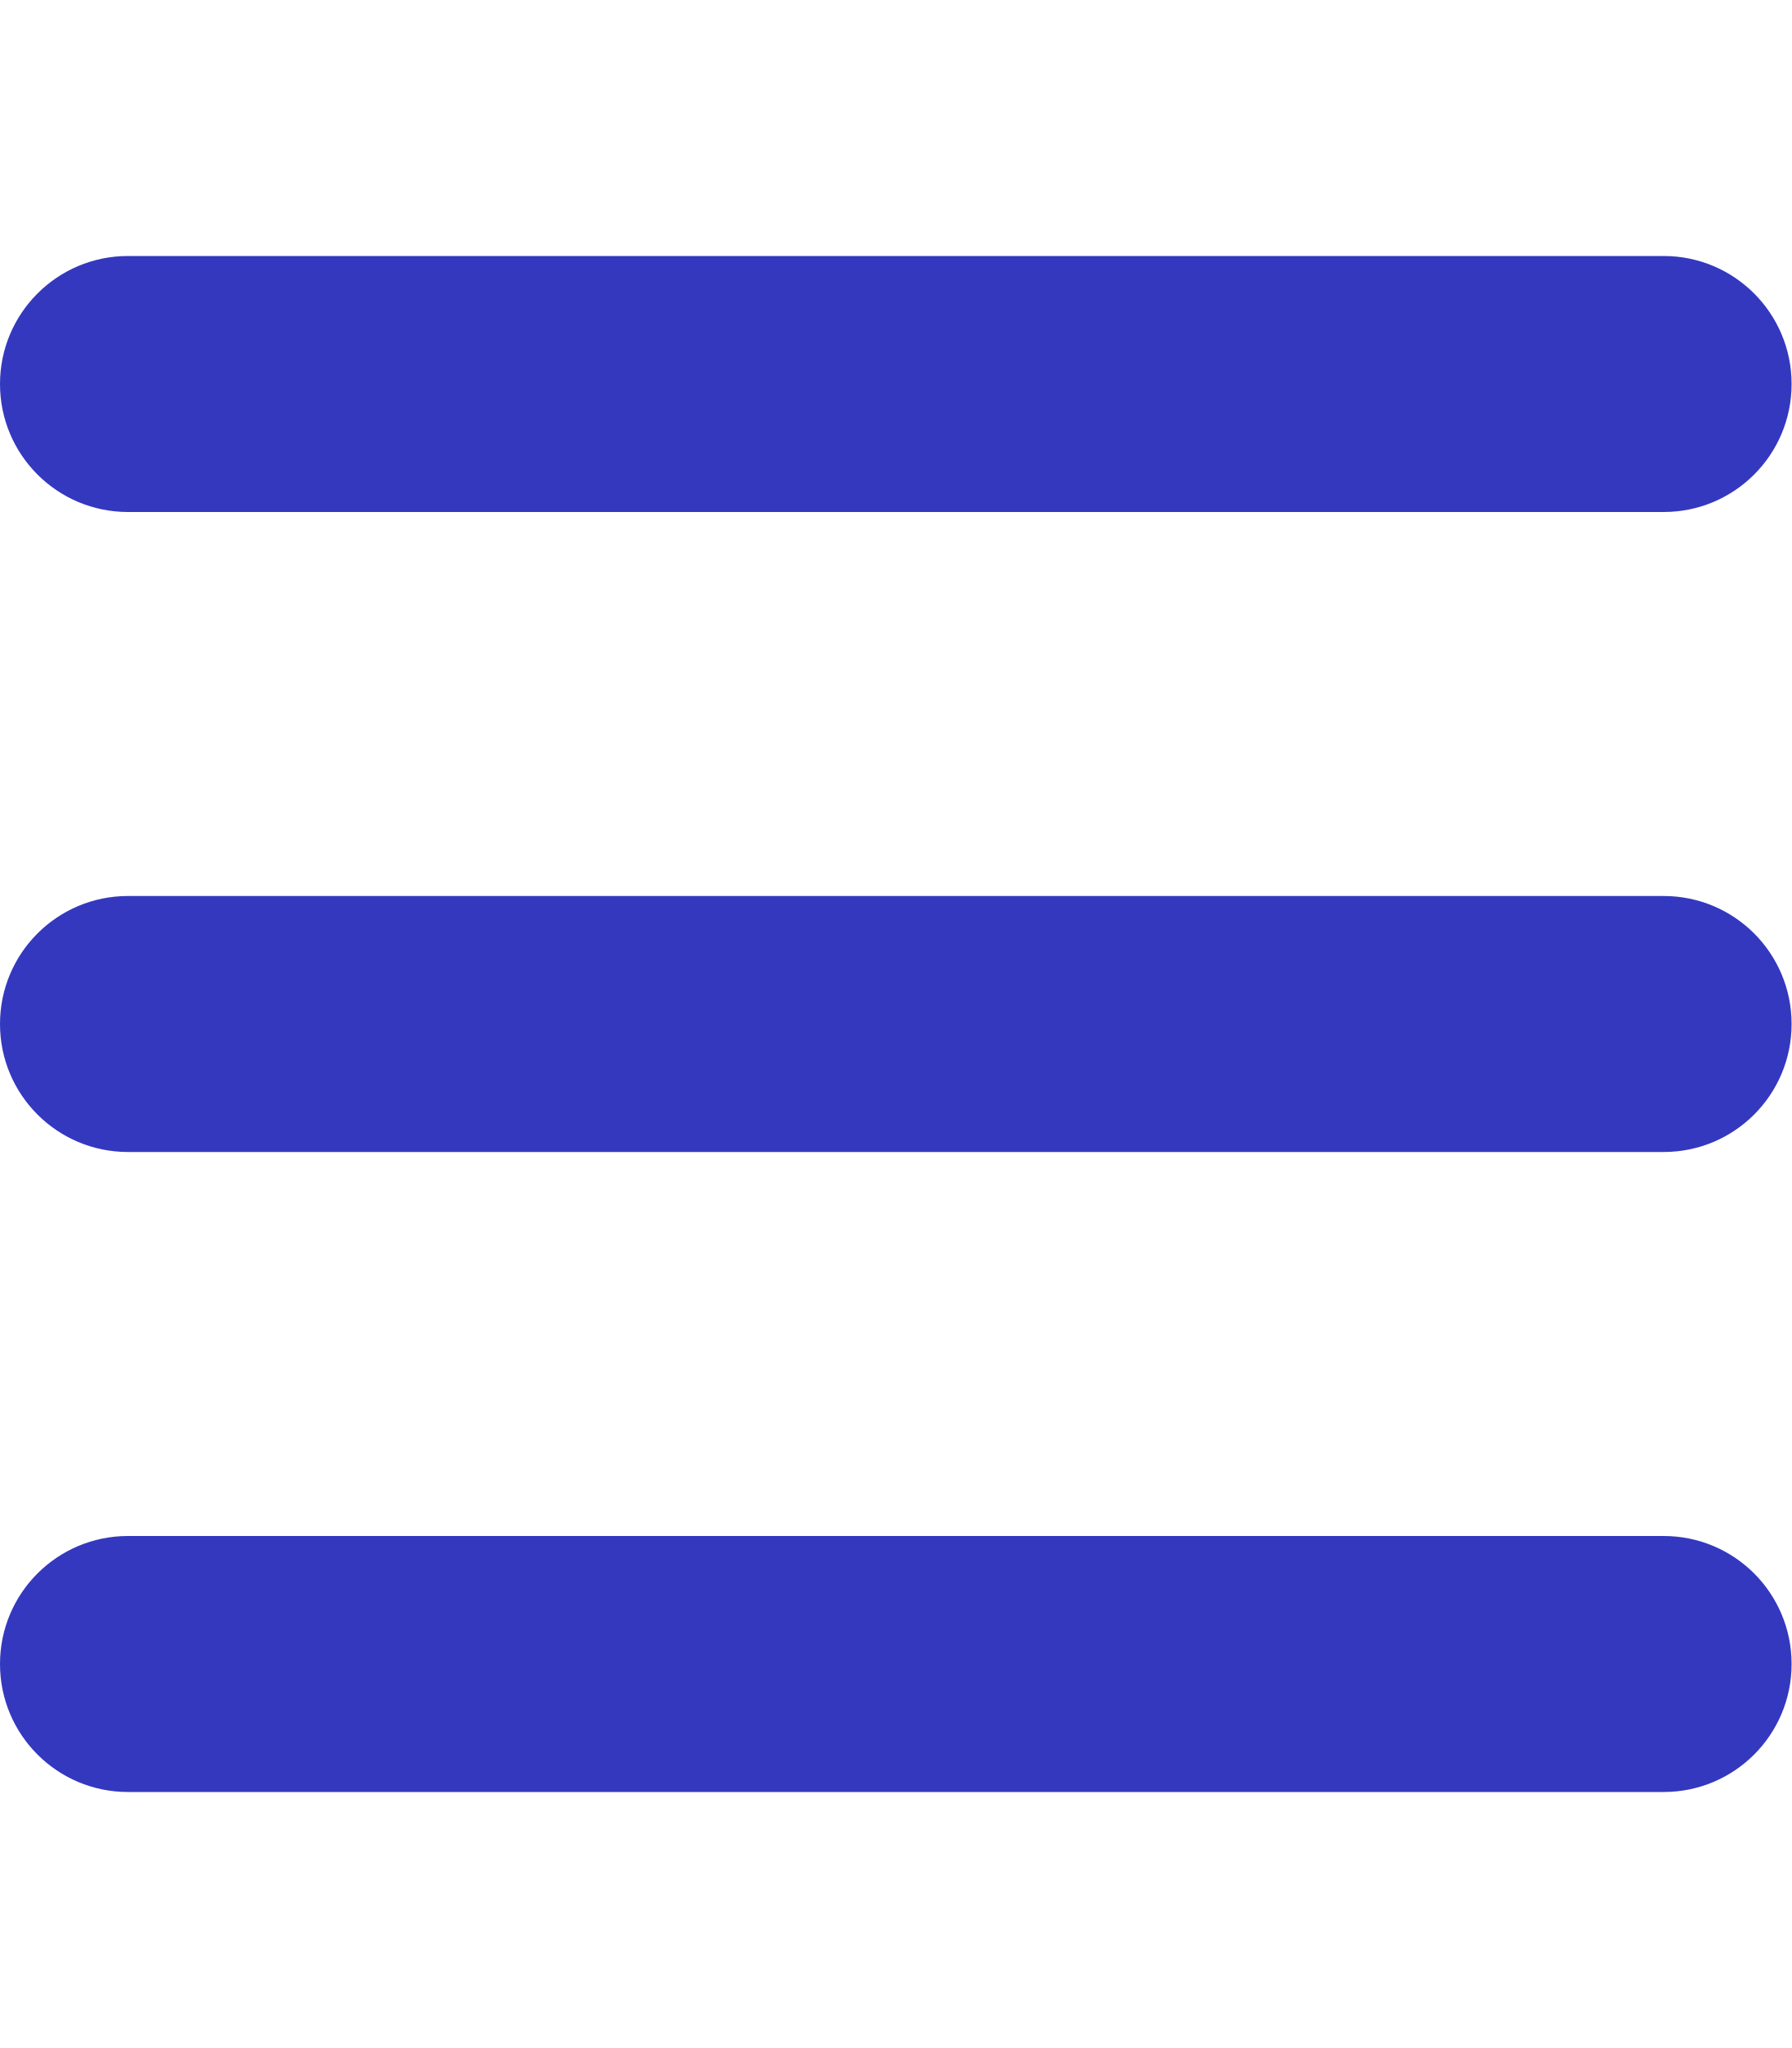
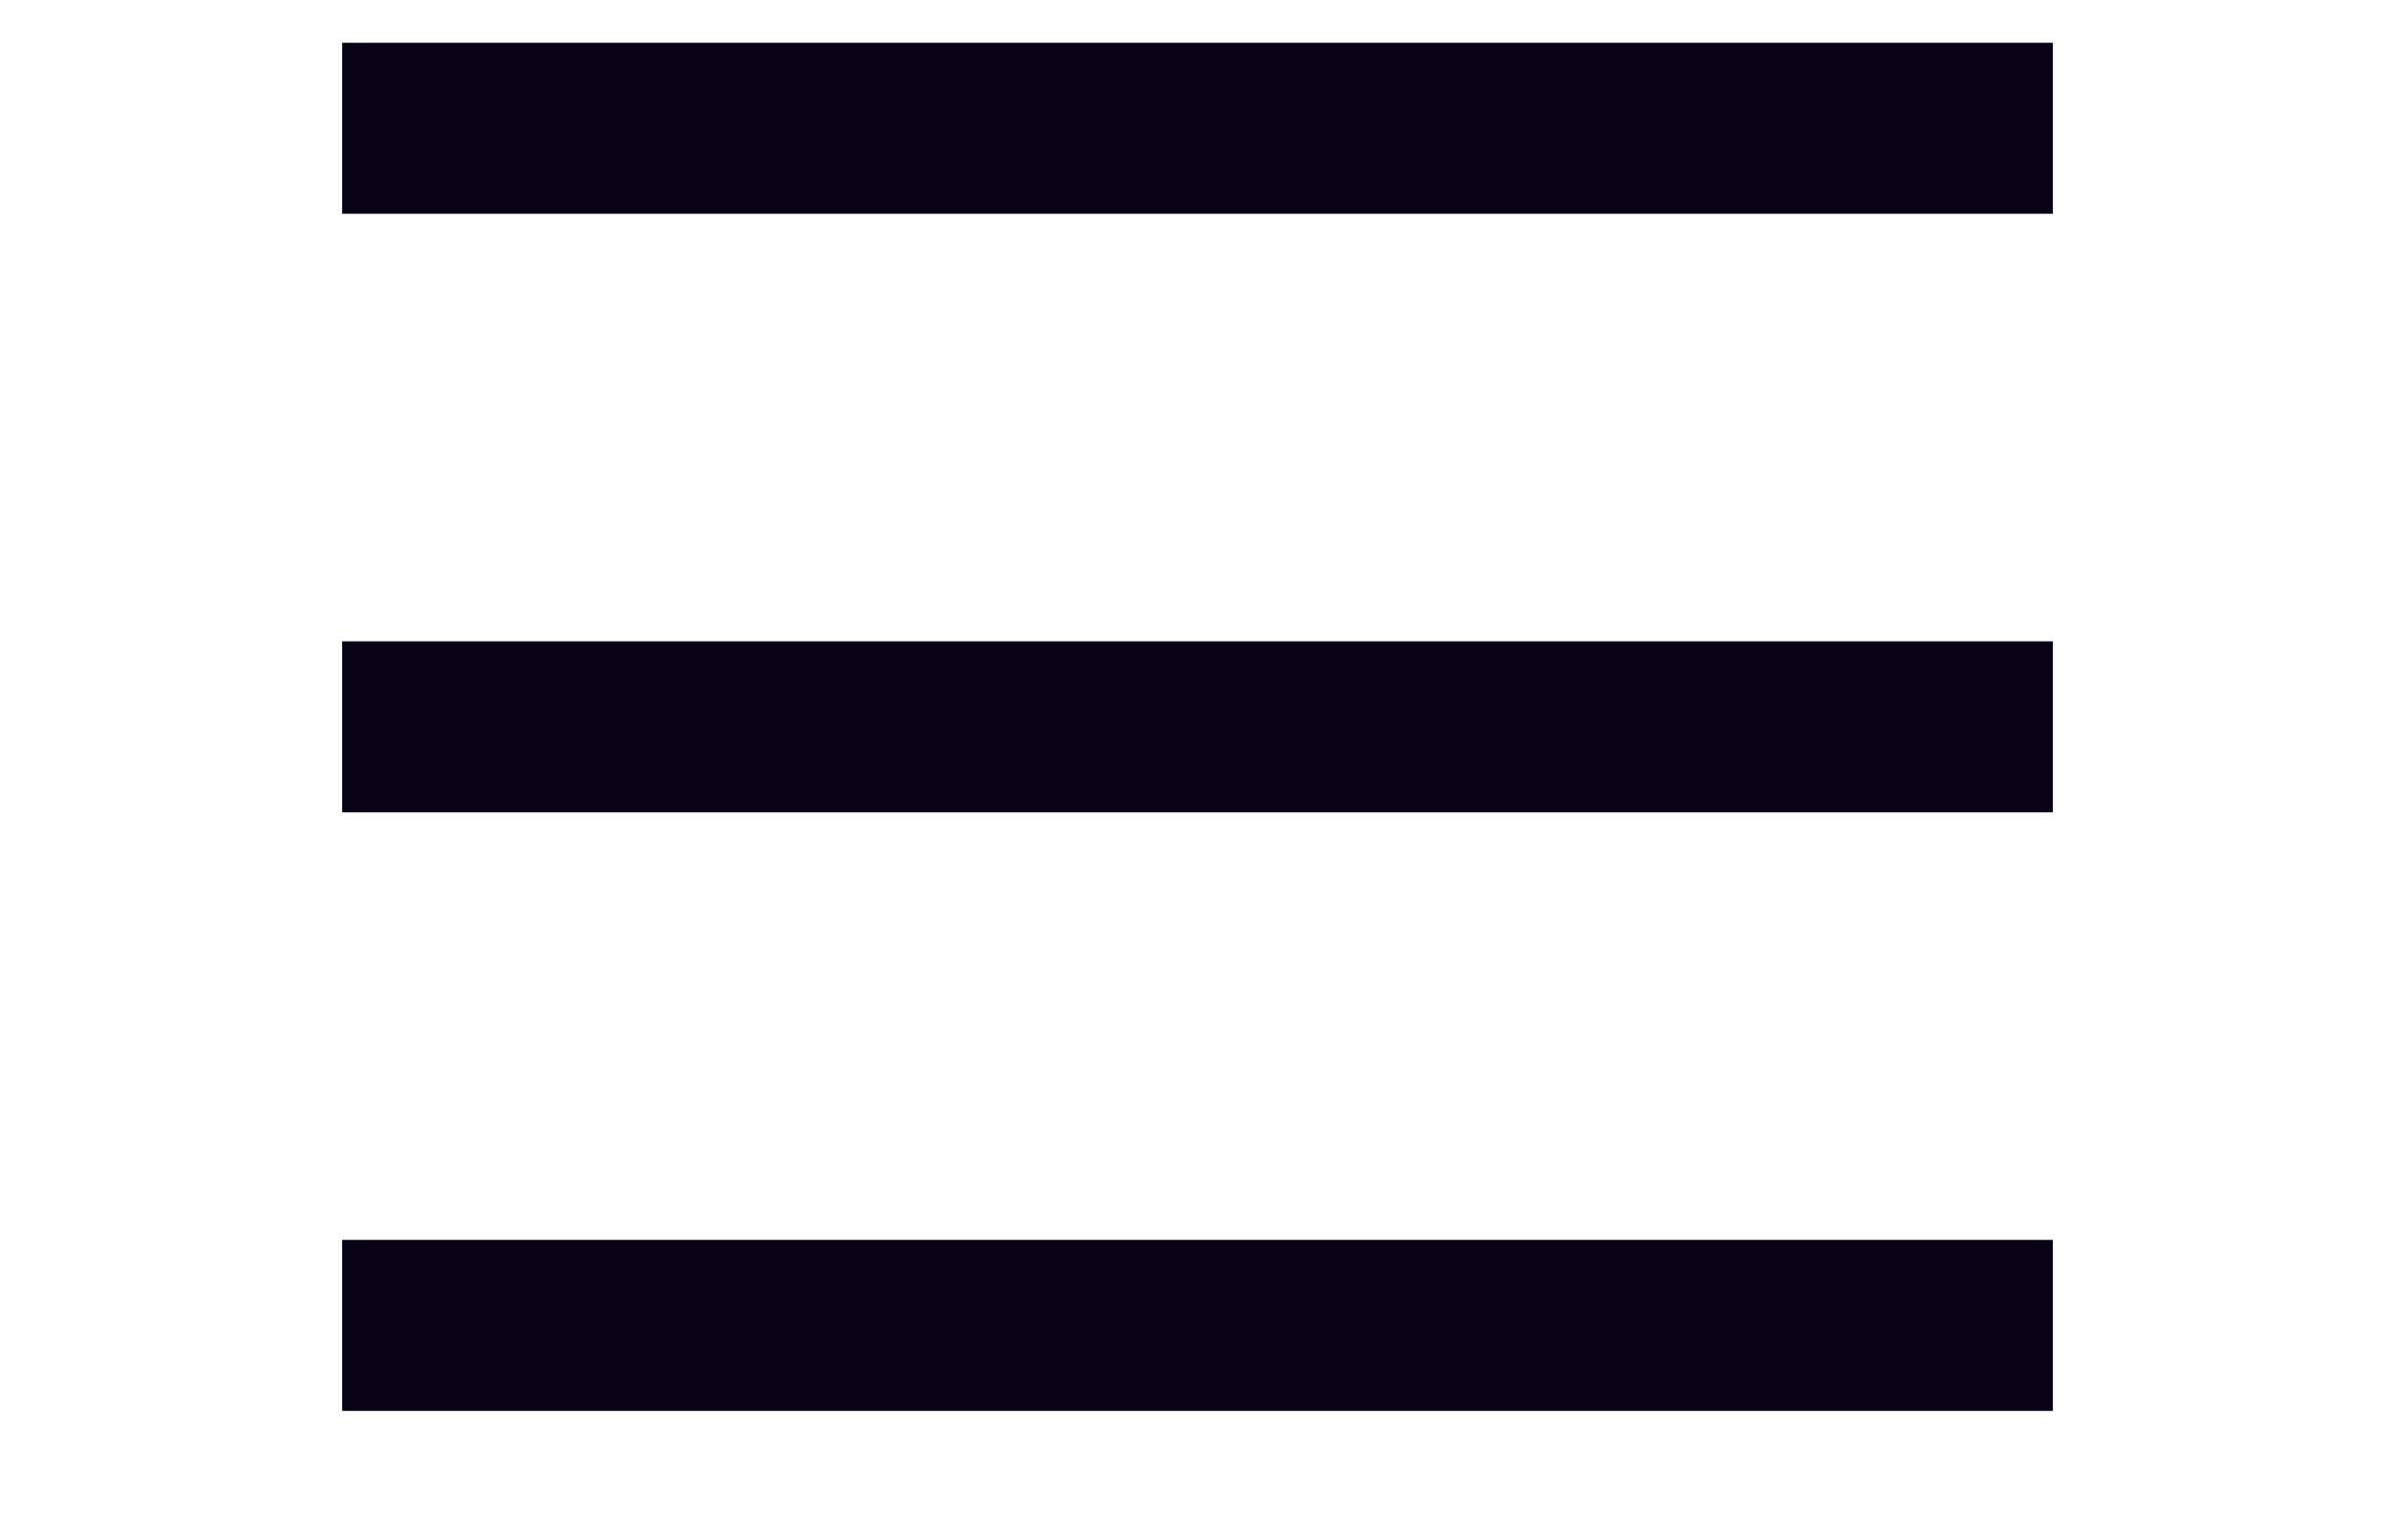
- <svg xmlns="http://www.w3.org/2000/svg" viewBox="0 0 448 512">
-   <path fill="#3438bf" d="M0 96C0 78.33 14.33 64 32 64H416C433.7 64 448 78.33 448 96C448 113.7 433.7 128 416 128H32C14.33 128 0 113.7 0 96zM0 256C0 238.3 14.33 224 32 224H416C433.7 224 448 238.3 448 256C448 273.7 433.7 288 416 288H32C14.33 288 0 273.7 0 256zM416 448H32C14.33 448 0 433.7 0 416C0 398.3 14.33 384 32 384H416C433.7 384 448 398.3 448 416C448 433.7 433.7 448 416 448z" />
+ <svg xmlns="http://www.w3.org/2000/svg" width="28" height="18" viewBox="0 0 28 18" fill="none">
+   <path d="M24 1.5H4" stroke="#080216" stroke-width="2" />
+   <path d="M24 8.5H4" stroke="#080216" stroke-width="2" />
+   <path d="M24 15.5H4" stroke="#080216" stroke-width="2" />
</svg>
